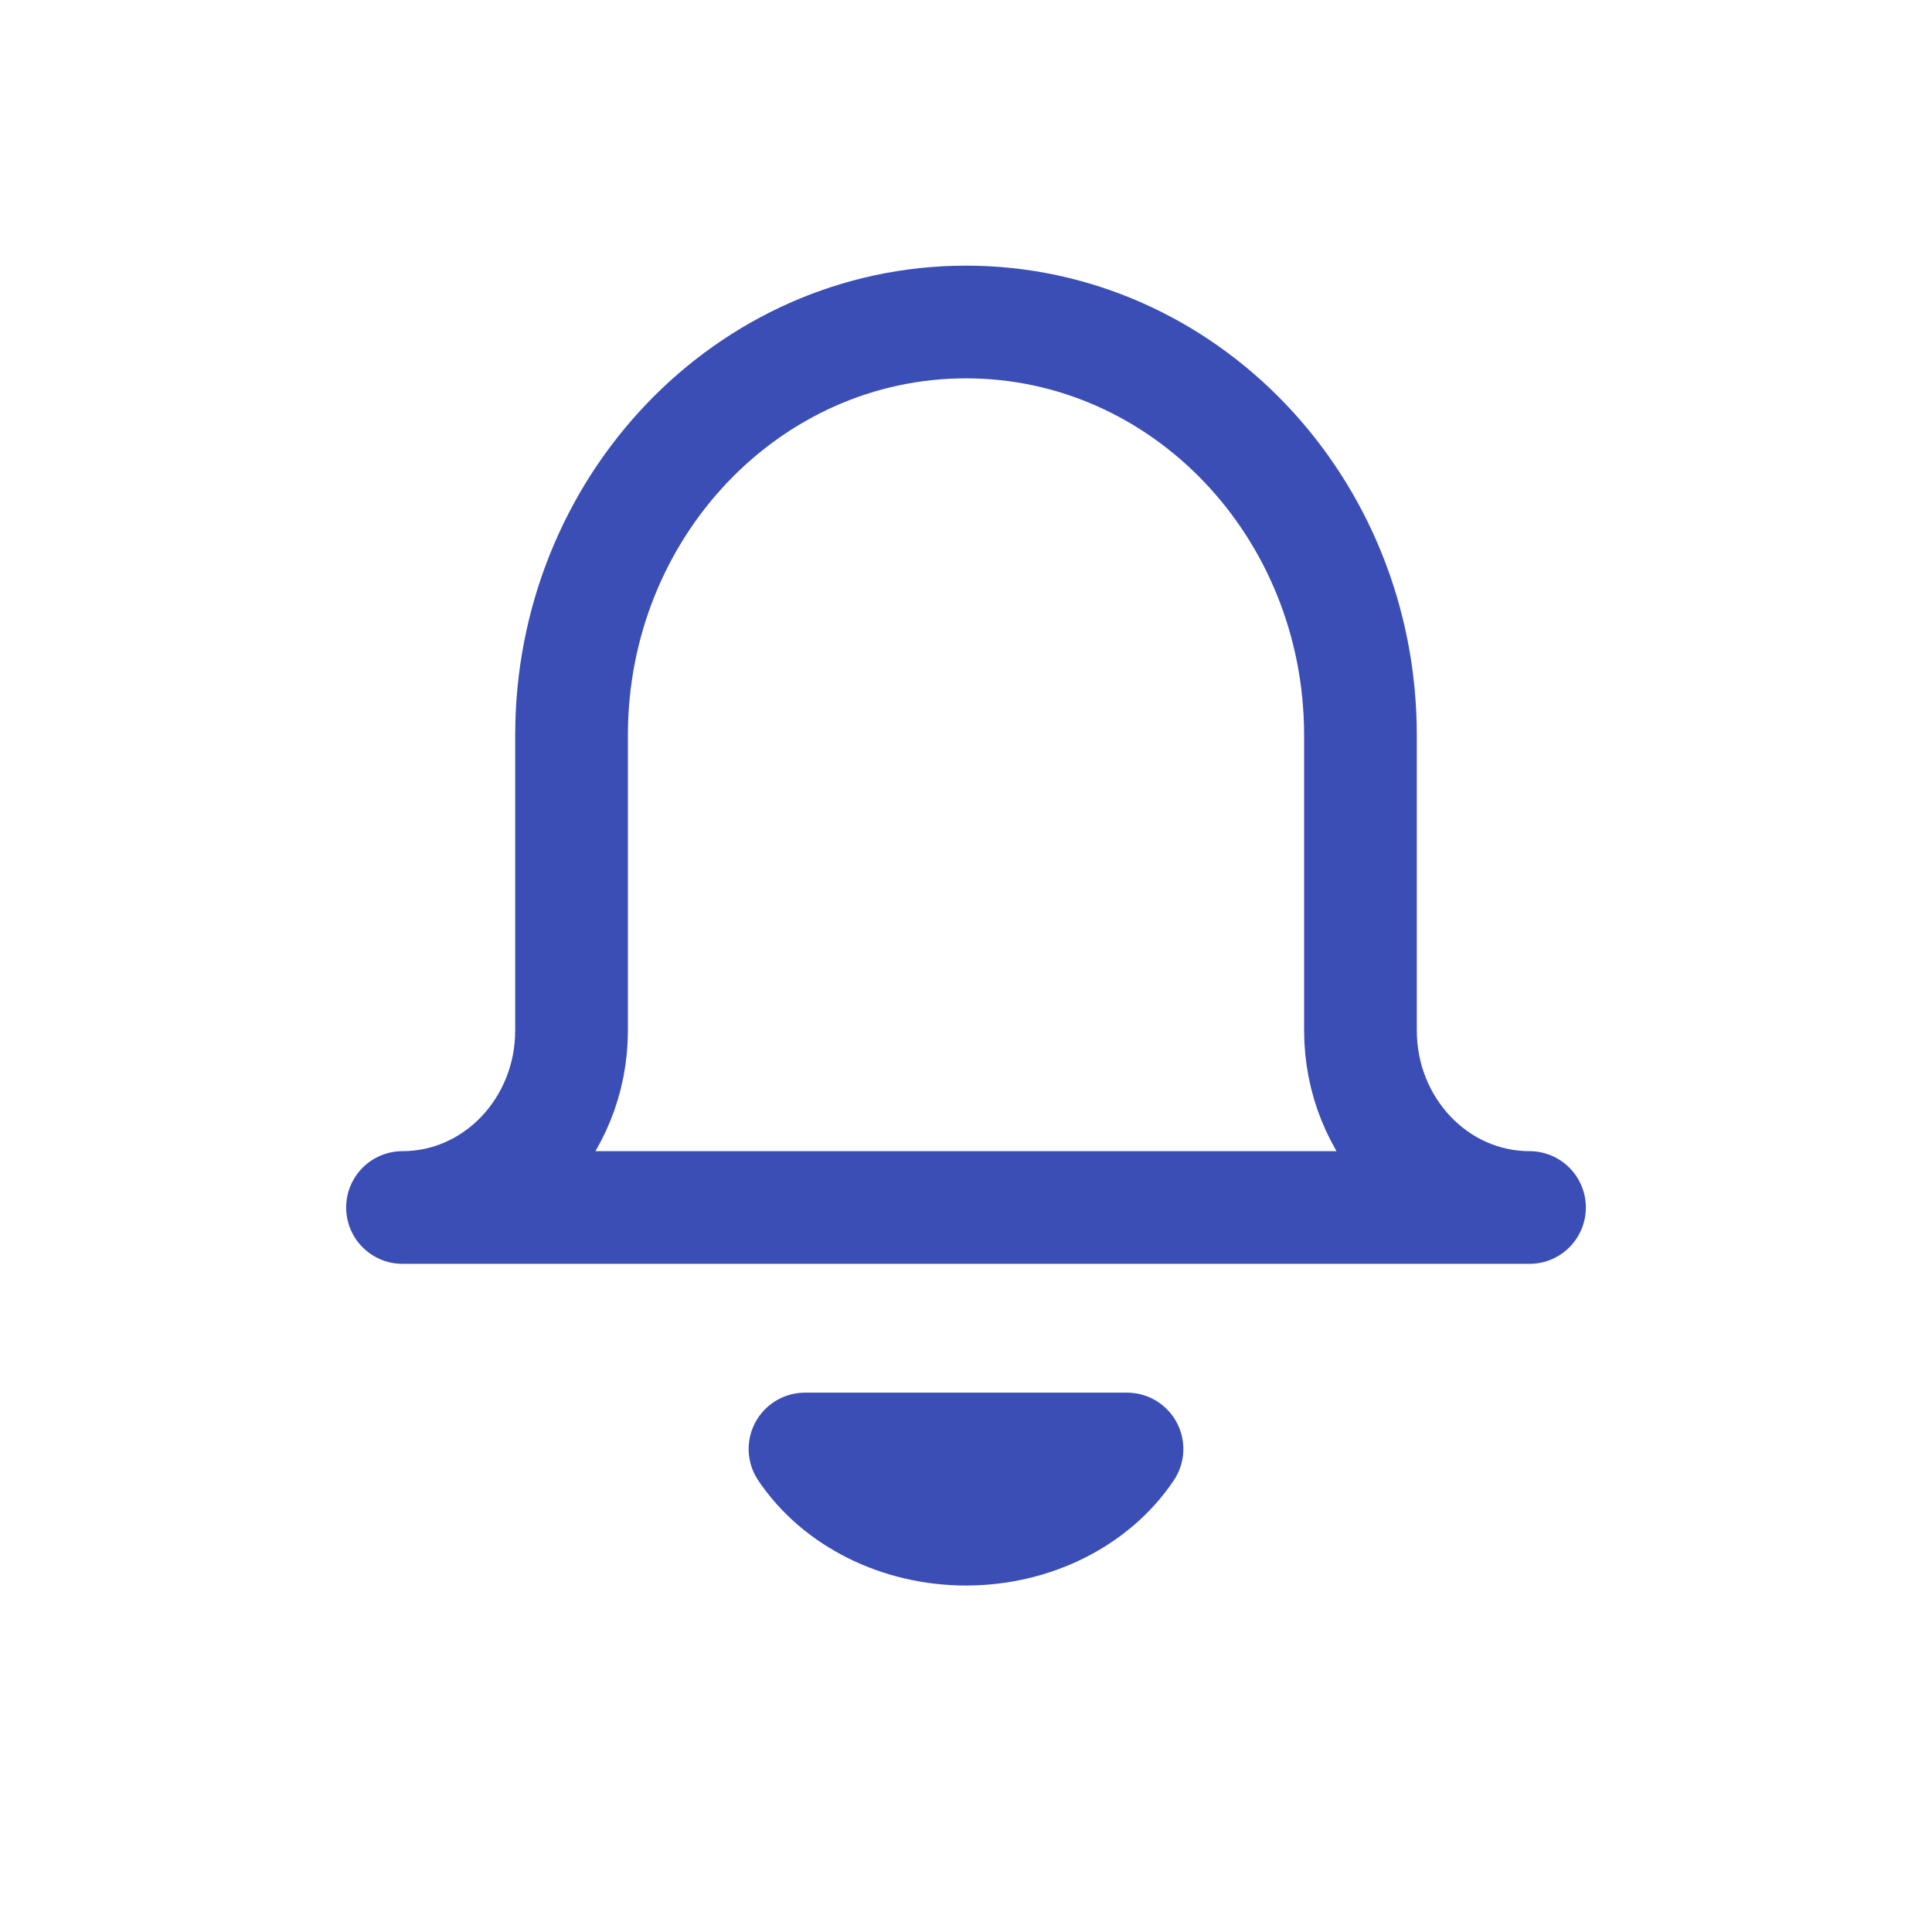
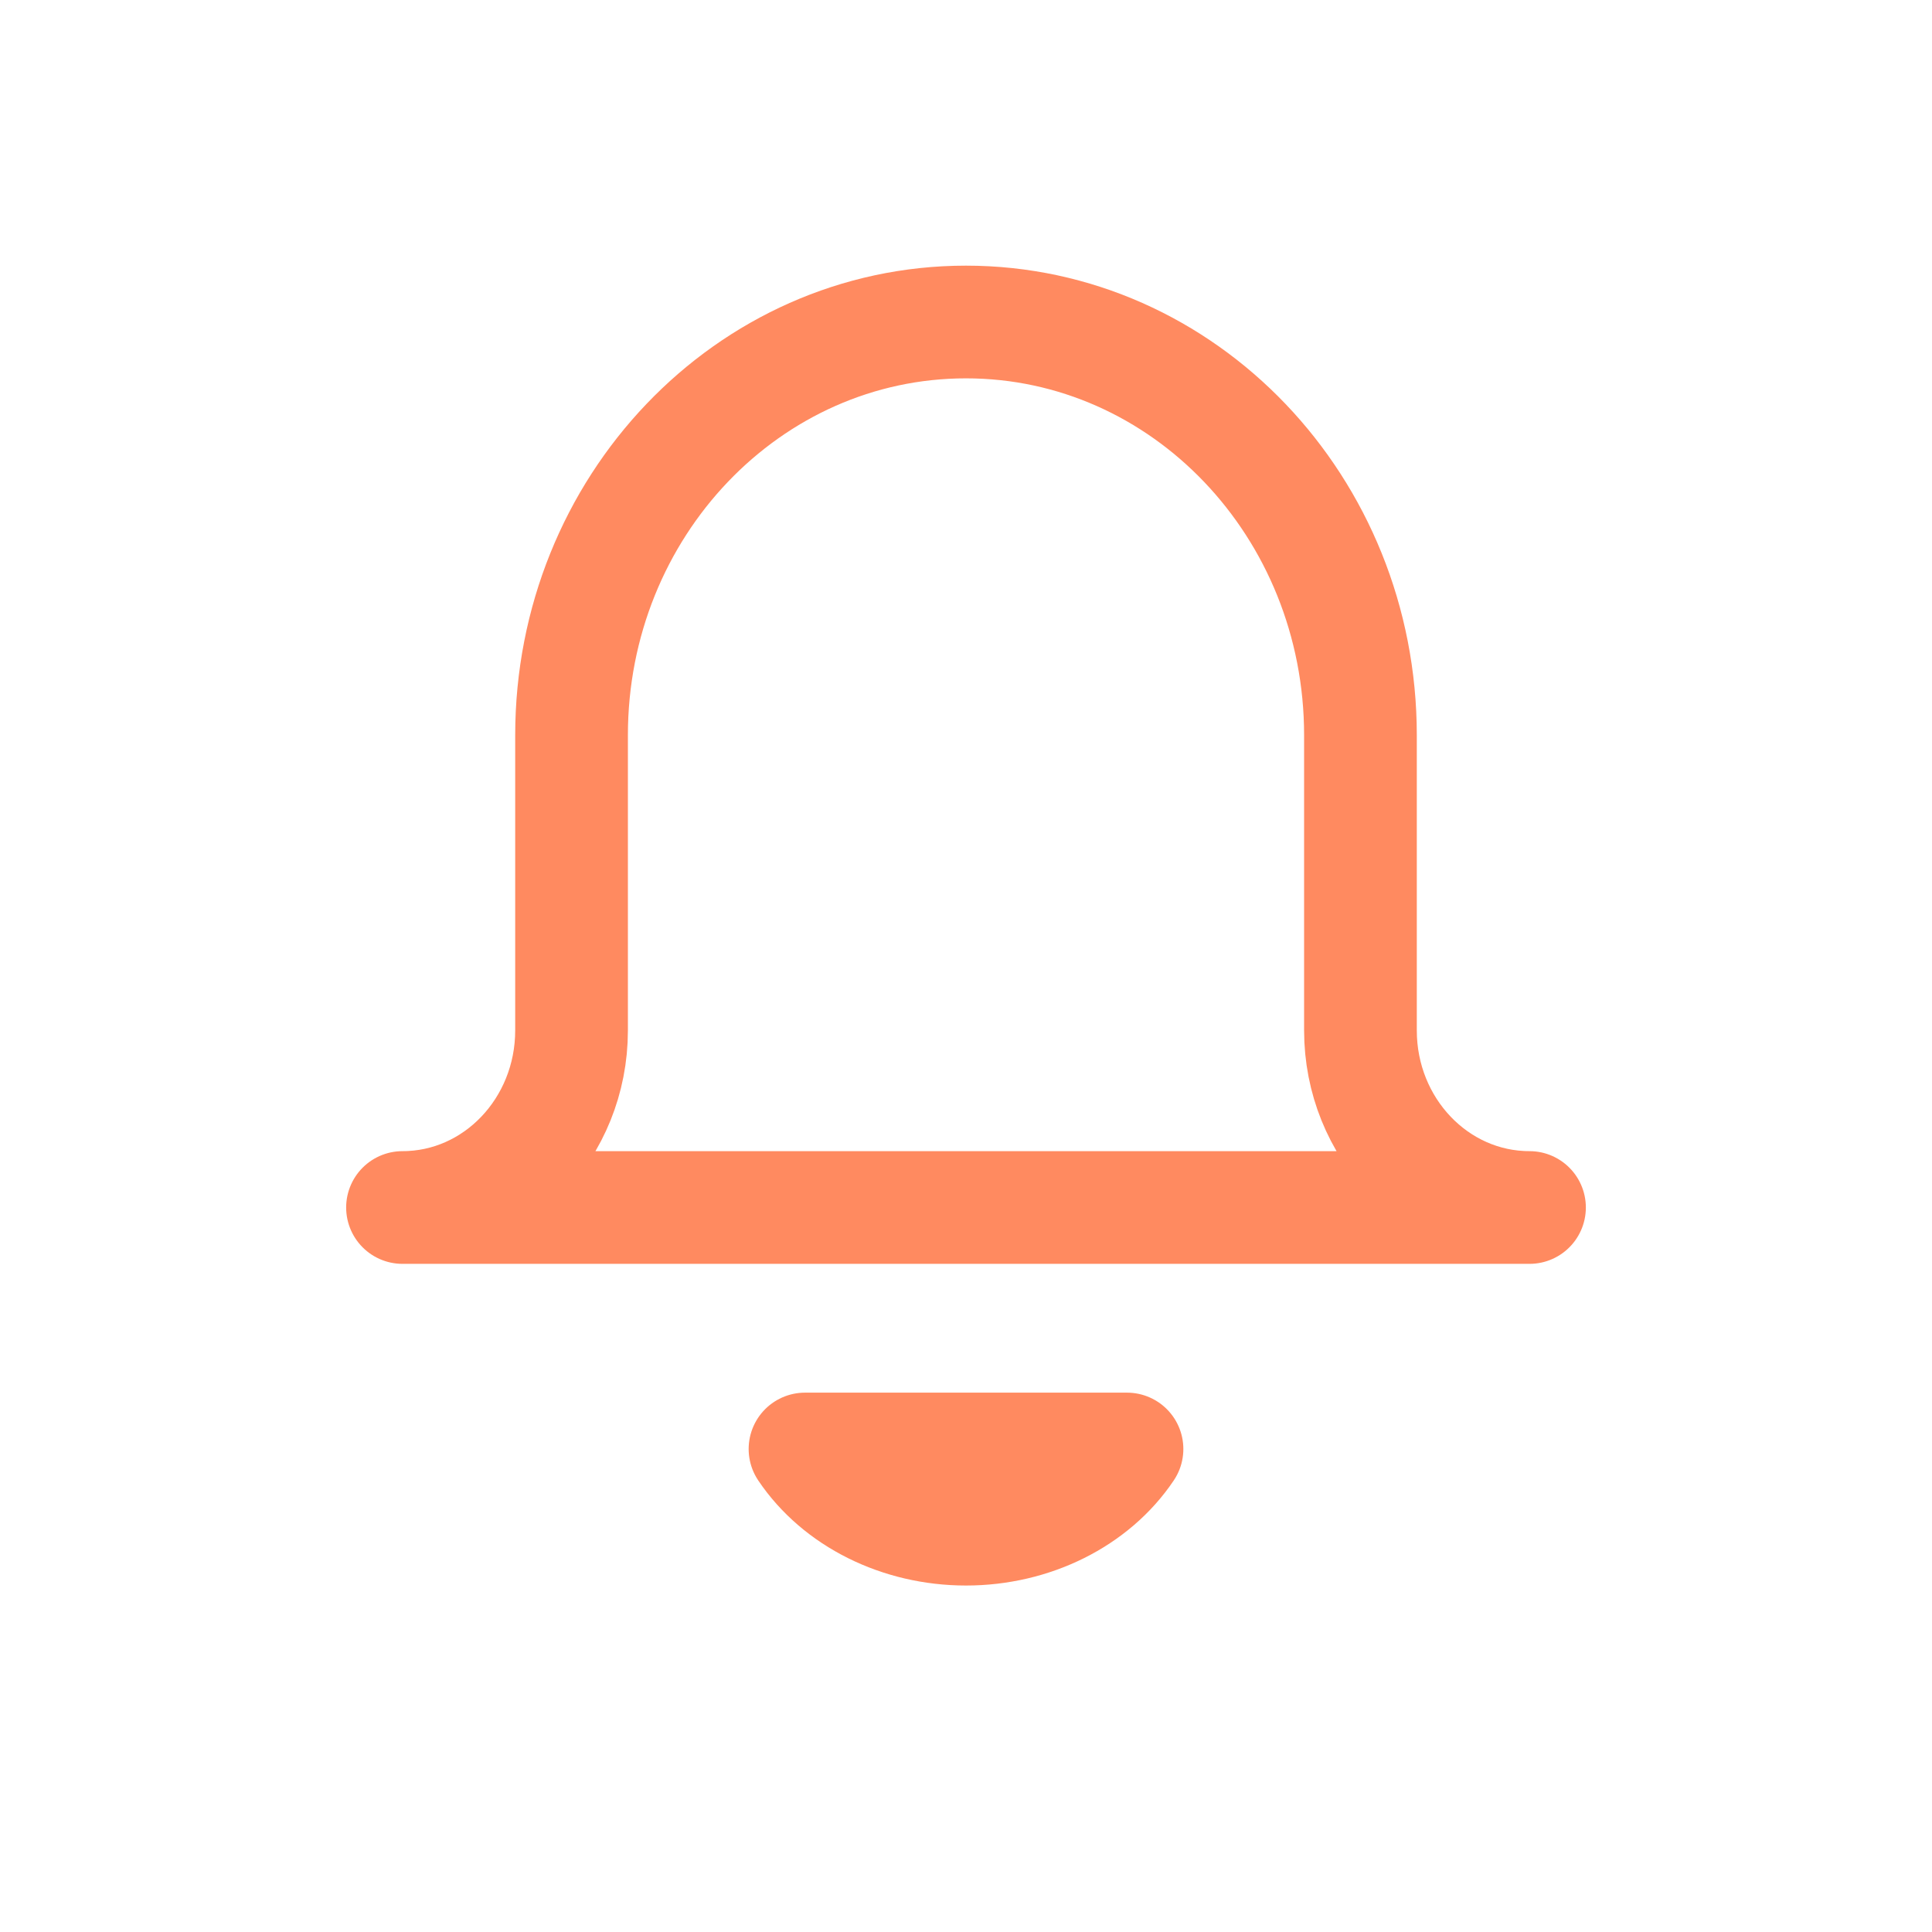
<svg xmlns="http://www.w3.org/2000/svg" width="24" height="24" viewBox="0 0 24 24">
  <g fill="none" fill-rule="evenodd">
    <g>
      <g>
        <g>
          <g>
            <g>
-               <path d="M0 0h24v24H0V0z" transform="translate(-339, -390) translate(305, 297) translate(24, 75) translate(10, 18)" />
-               <g fill-rule="nonzero" stroke="#3B4EB6" stroke-dasharray="0 0" stroke-linecap="round" stroke-linejoin="round" stroke-width="1.4">
-                 <path d="M9 14c-.414.617-1.176.996-2 .996-.824 0-1.586-.38-2-.996h4zM14 11H0c1.16 0 2.1-.985 2.1-2.2V5.133C2.1 2.298 4.294 0 7 0c2.706 0 4.9 2.298 4.9 5.133V8.8c0 1.215.94 2.2 2.1 2.2h0z" transform="translate(-339, -390) translate(305, 297) translate(24, 75) translate(10, 18) translate(5, 4)" />
+               <g>
+                 <path d="M0 0h24v24H0V0z" transform="translate(-304, -354) translate(270, 261) translate(24, 75) translate(10, 18)" />
+                 <g fill-rule="nonzero" stroke="#FF8A60" stroke-dasharray="0 0" stroke-linecap="round" stroke-linejoin="round" stroke-width="1.4">
+                   <path d="M9 14c-.414.617-1.176.996-2 .996-.824 0-1.586-.38-2-.996h4zM14 11H0c1.16 0 2.1-.985 2.1-2.2V5.133C2.1 2.298 4.294 0 7 0c2.706 0 4.9 2.298 4.9 5.133V8.8c0 1.215.94 2.2 2.1 2.2h0z" transform="translate(-304, -354) translate(270, 261) translate(24, 75) translate(10, 18) translate(5, 4)" />
+                 </g>
              </g>
            </g>
          </g>
        </g>
      </g>
    </g>
  </g>
</svg>
